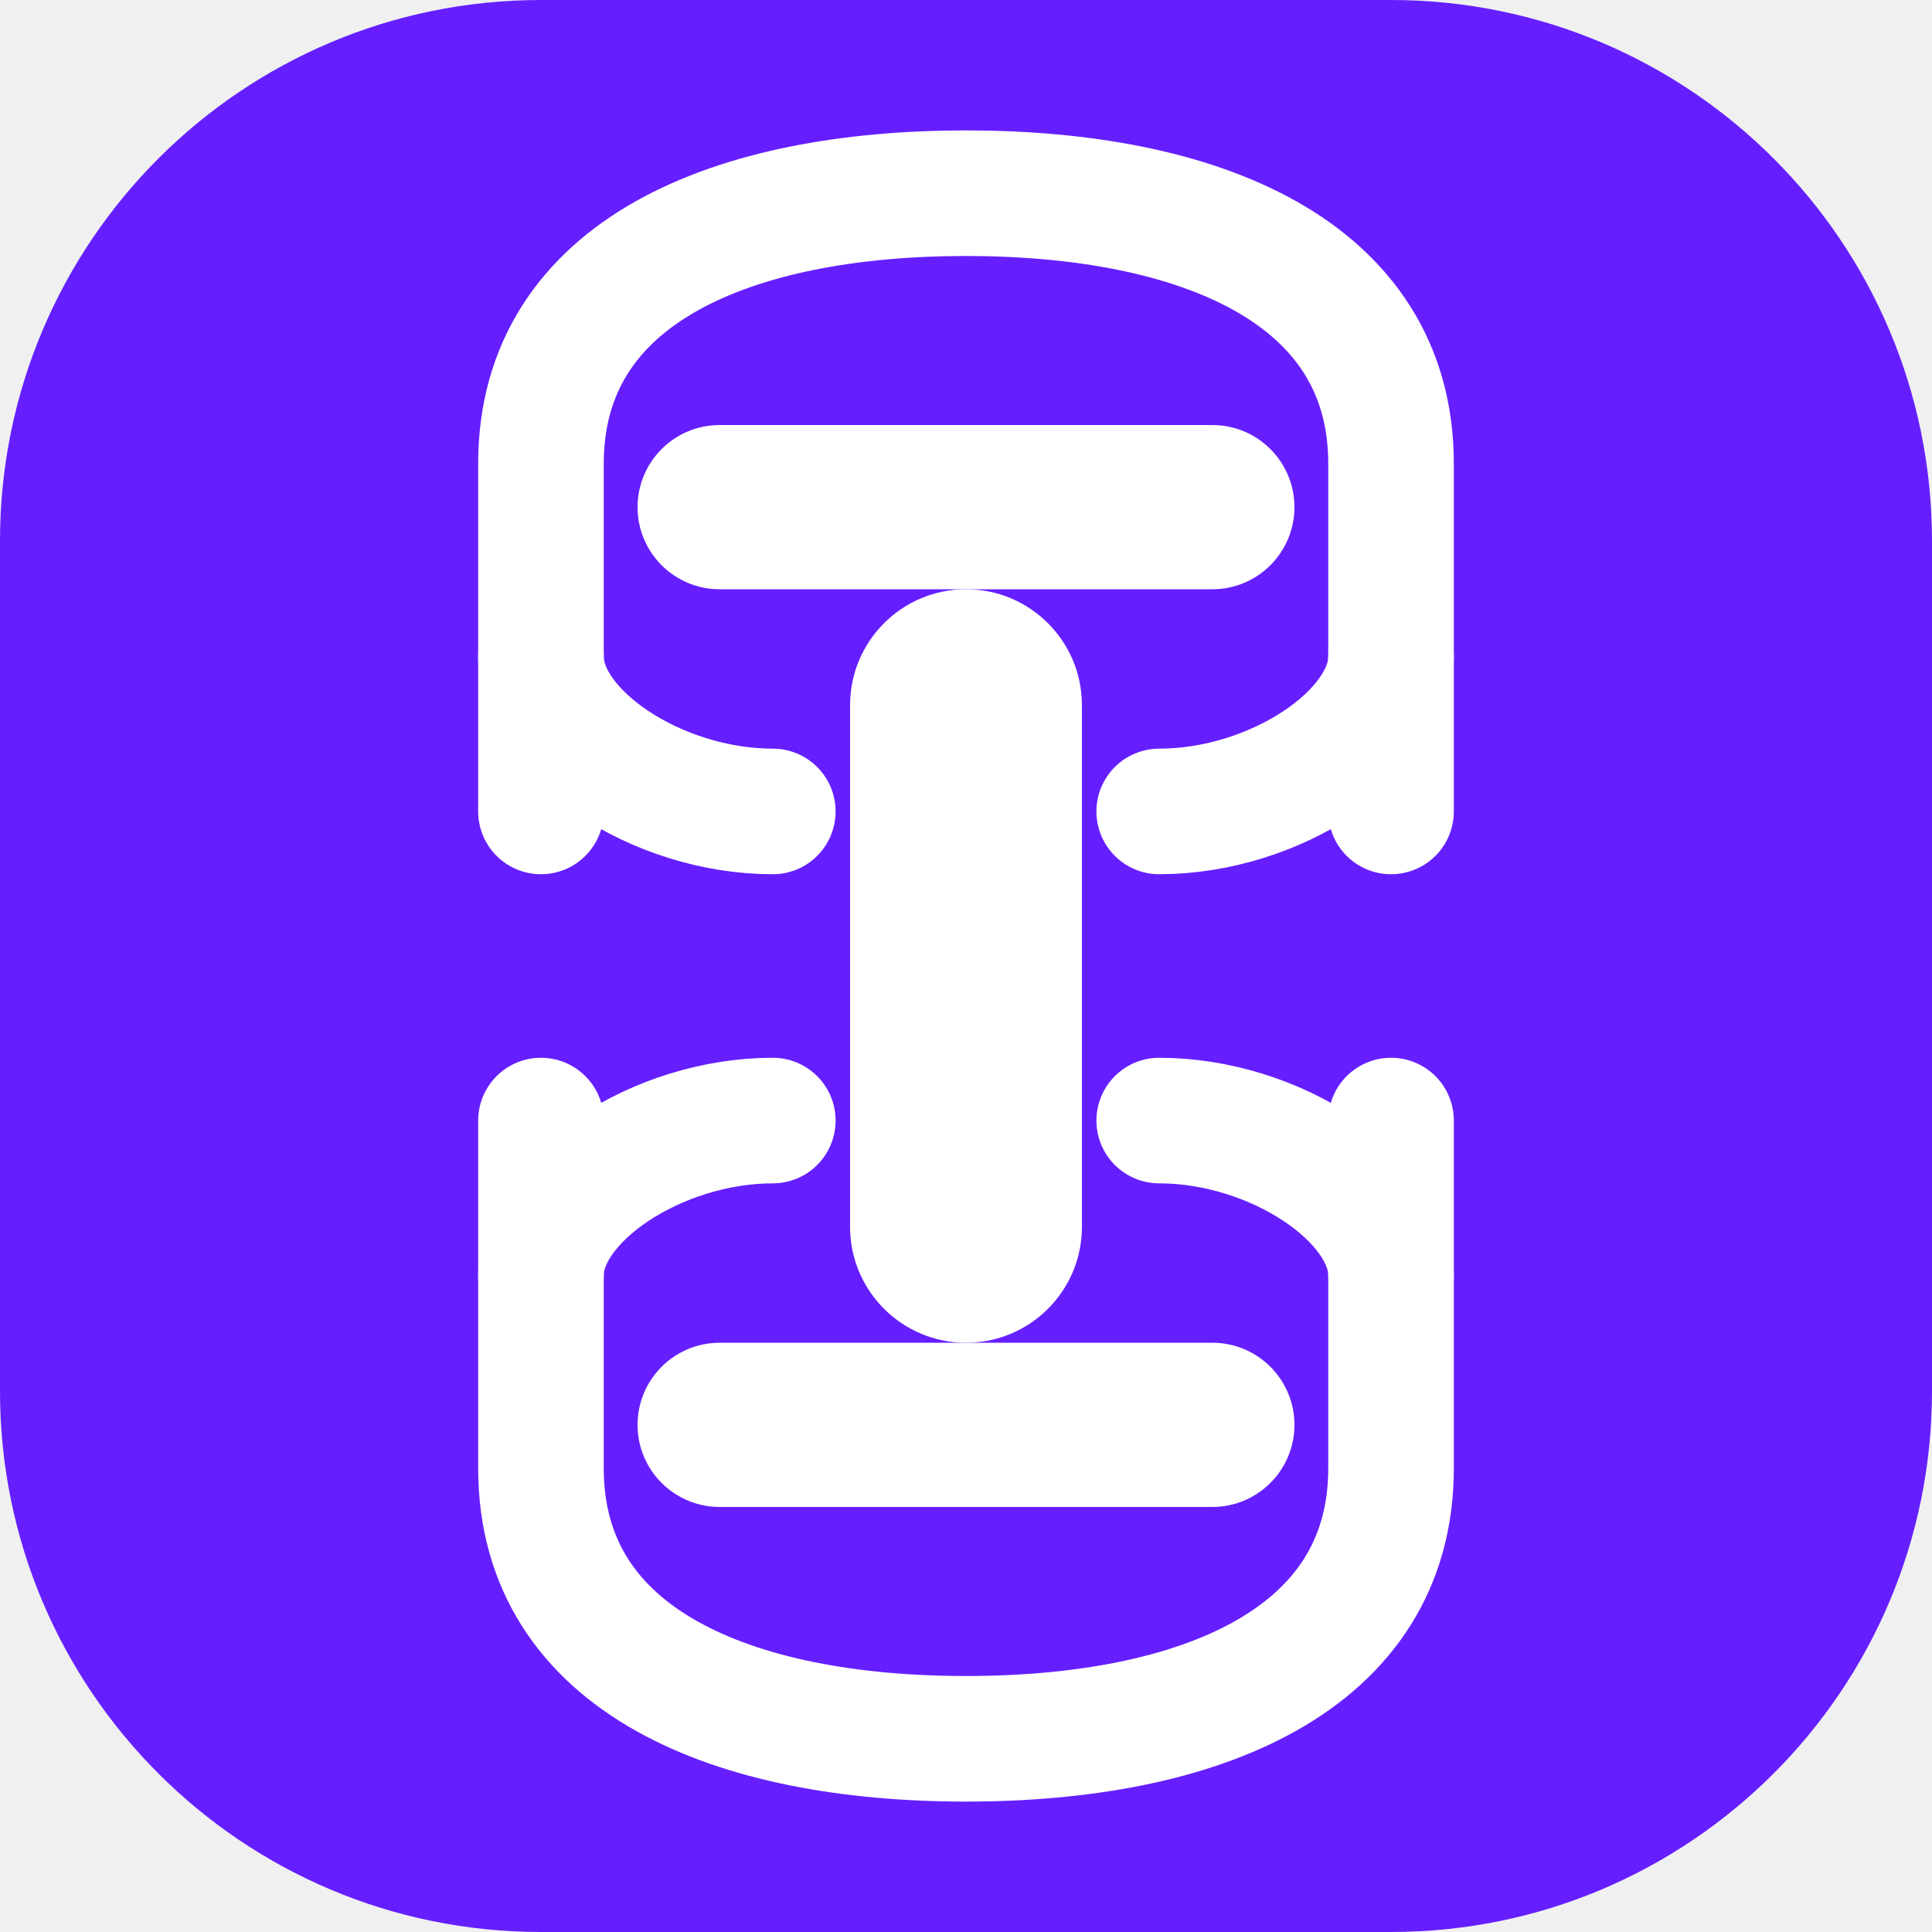
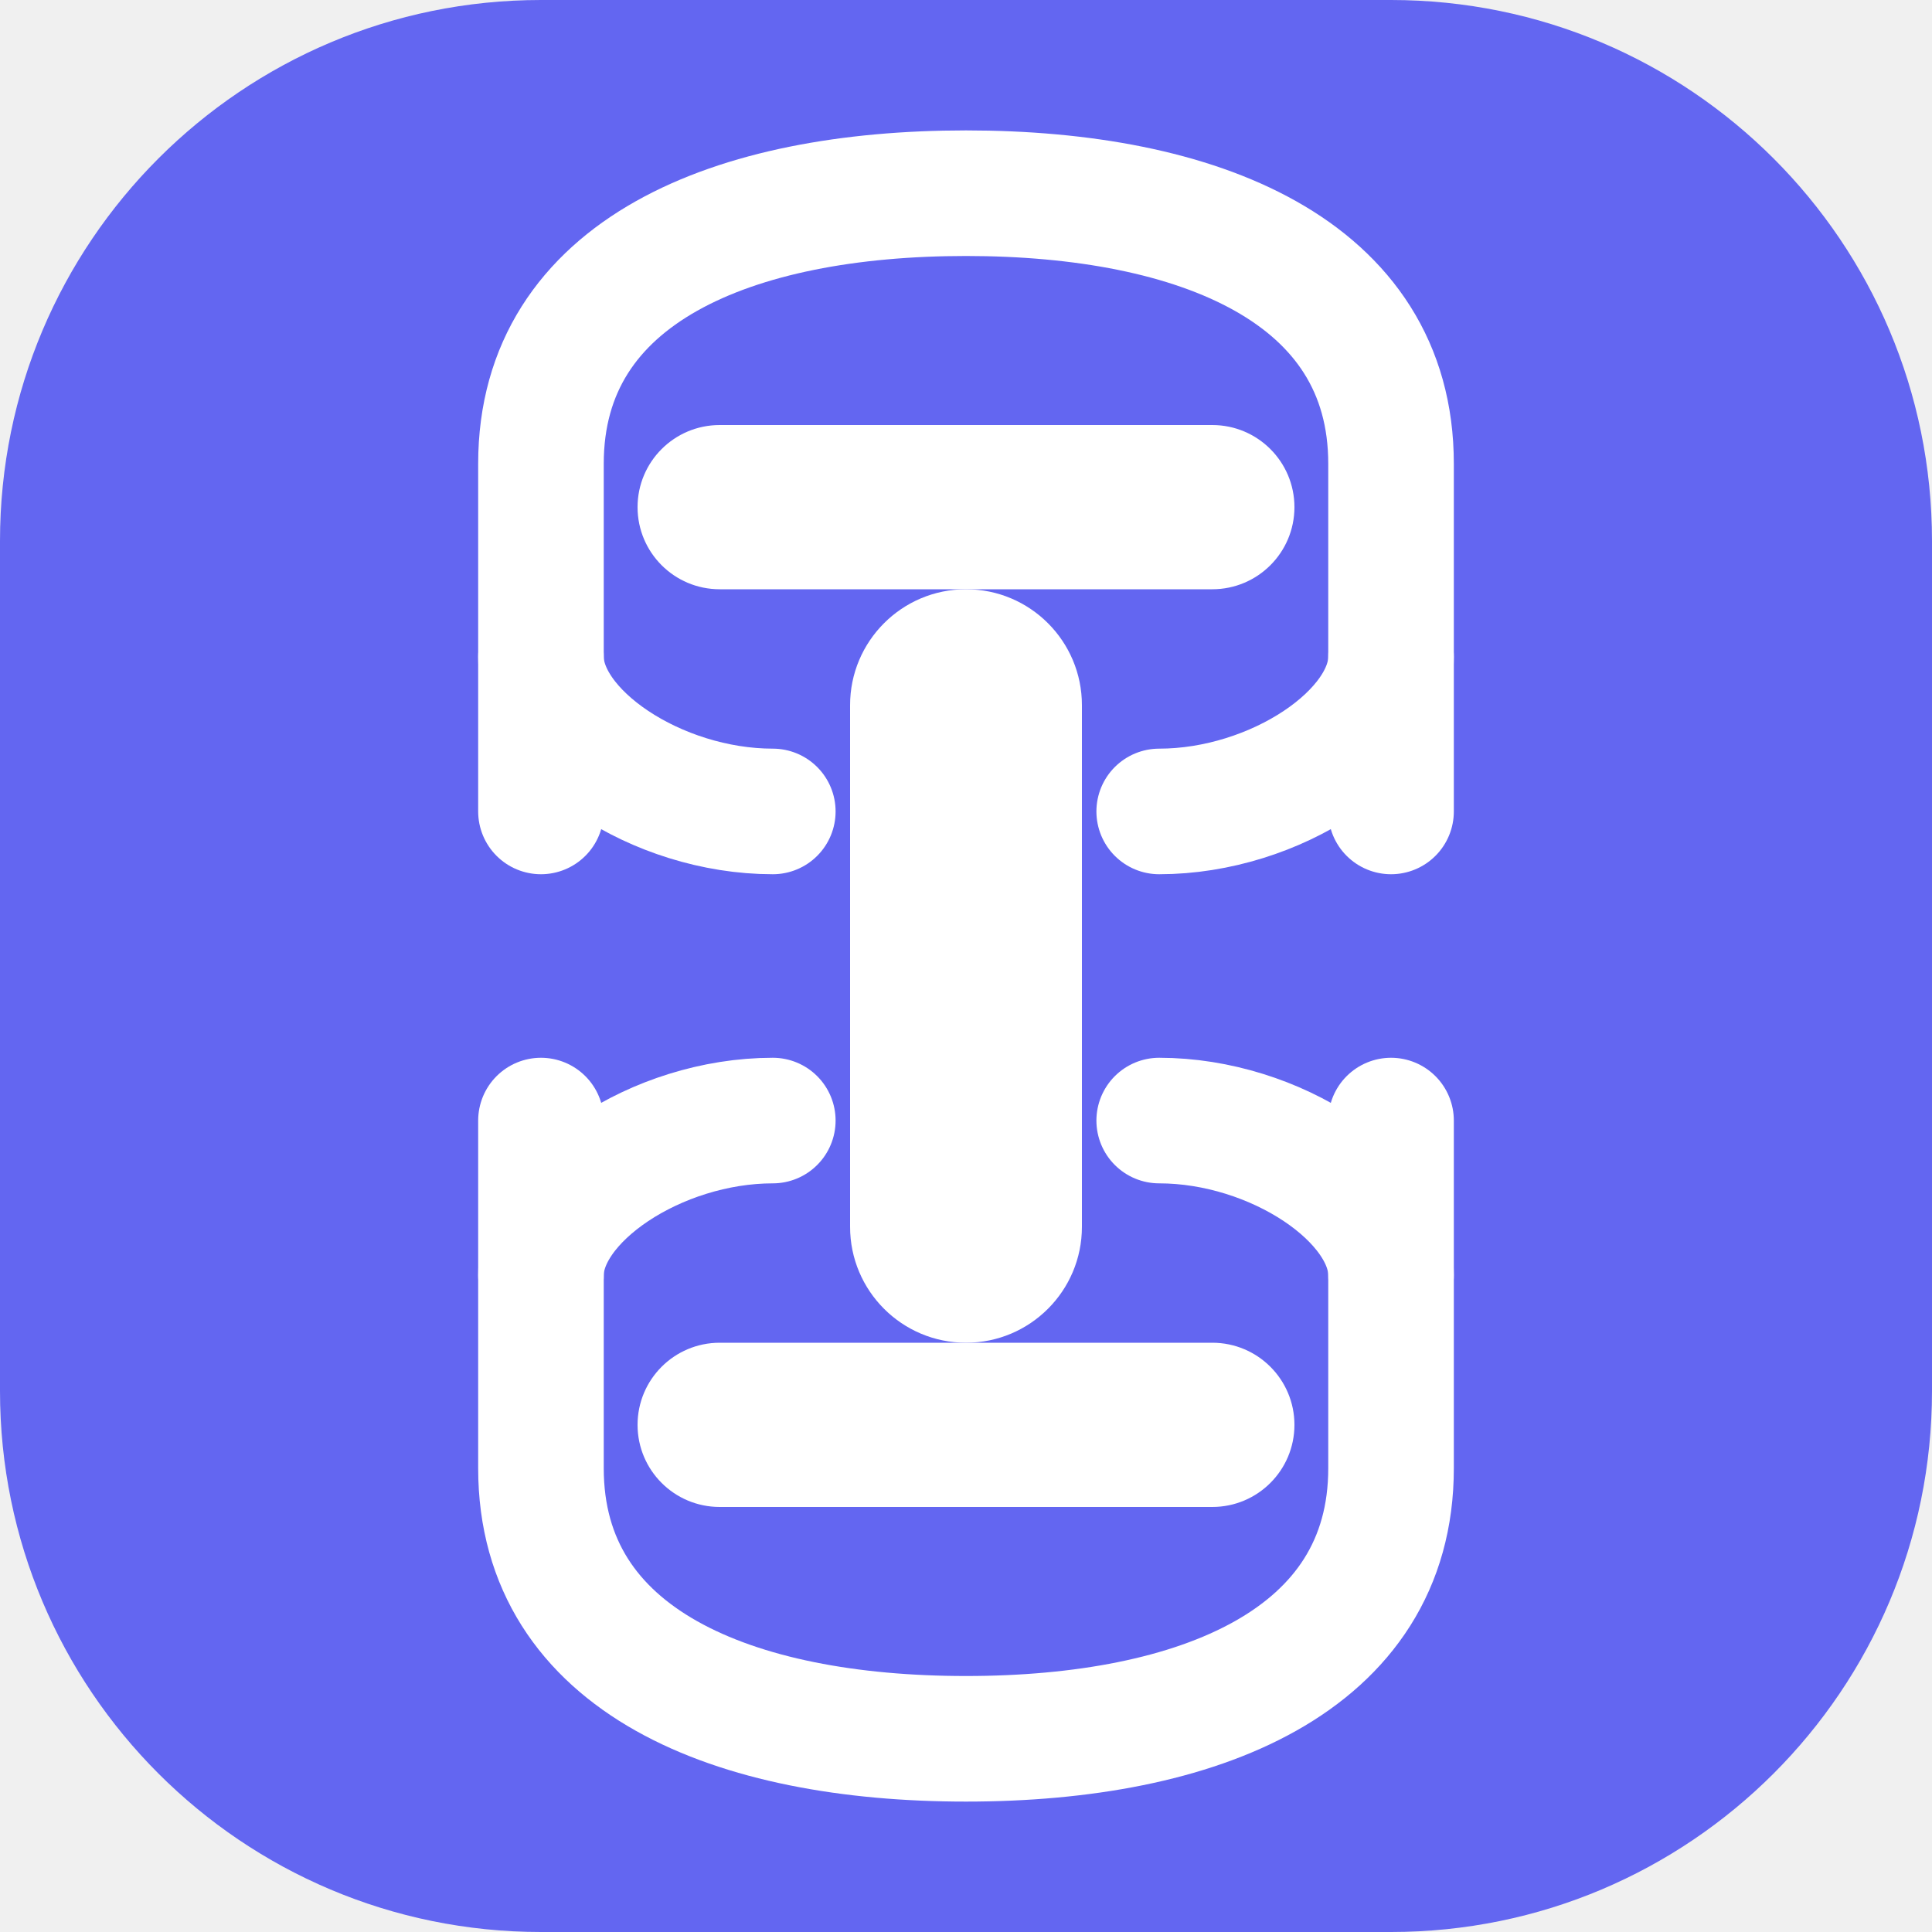
<svg xmlns="http://www.w3.org/2000/svg" viewBox="0 0 100 100" width="100%" height="100%">
-   <rect width="100" height="100" rx="28" fill="#651FFF" />
+   <rect width="100" height="100" rx="28" fill="#6366F1" />
  <g stroke="#FFFFFF" stroke-width="6.5" stroke-linecap="round" stroke-linejoin="round" fill="none">
    <path d="M 28 42 L 28 24 C 28 14 38 10 50 10 C 62 10 72 14 72 24 L 72 42" />
    <path d="M 28 58 L 28 76 C 28 86 38 90 50 90 C 62 90 72 86 72 76 L 72 58" />
    <path d="M 28 34 C 28 38 34 42 40 42" />
    <path d="M 72 34 C 72 38 66 42 60 42" />
    <path d="M 28 66 C 28 62 34 58 40 58" />
    <path d="M 72 66 C 72 62 66 58 60 58" />
  </g>
  <g fill="#FFFFFF">
    <rect x="33" y="22" width="34" height="8.5" rx="4.25" />
    <rect x="44" y="30.5" width="12" height="39" rx="6" />
    <rect x="33" y="69.5" width="34" height="8.5" rx="4.25" />
  </g>
</svg>
